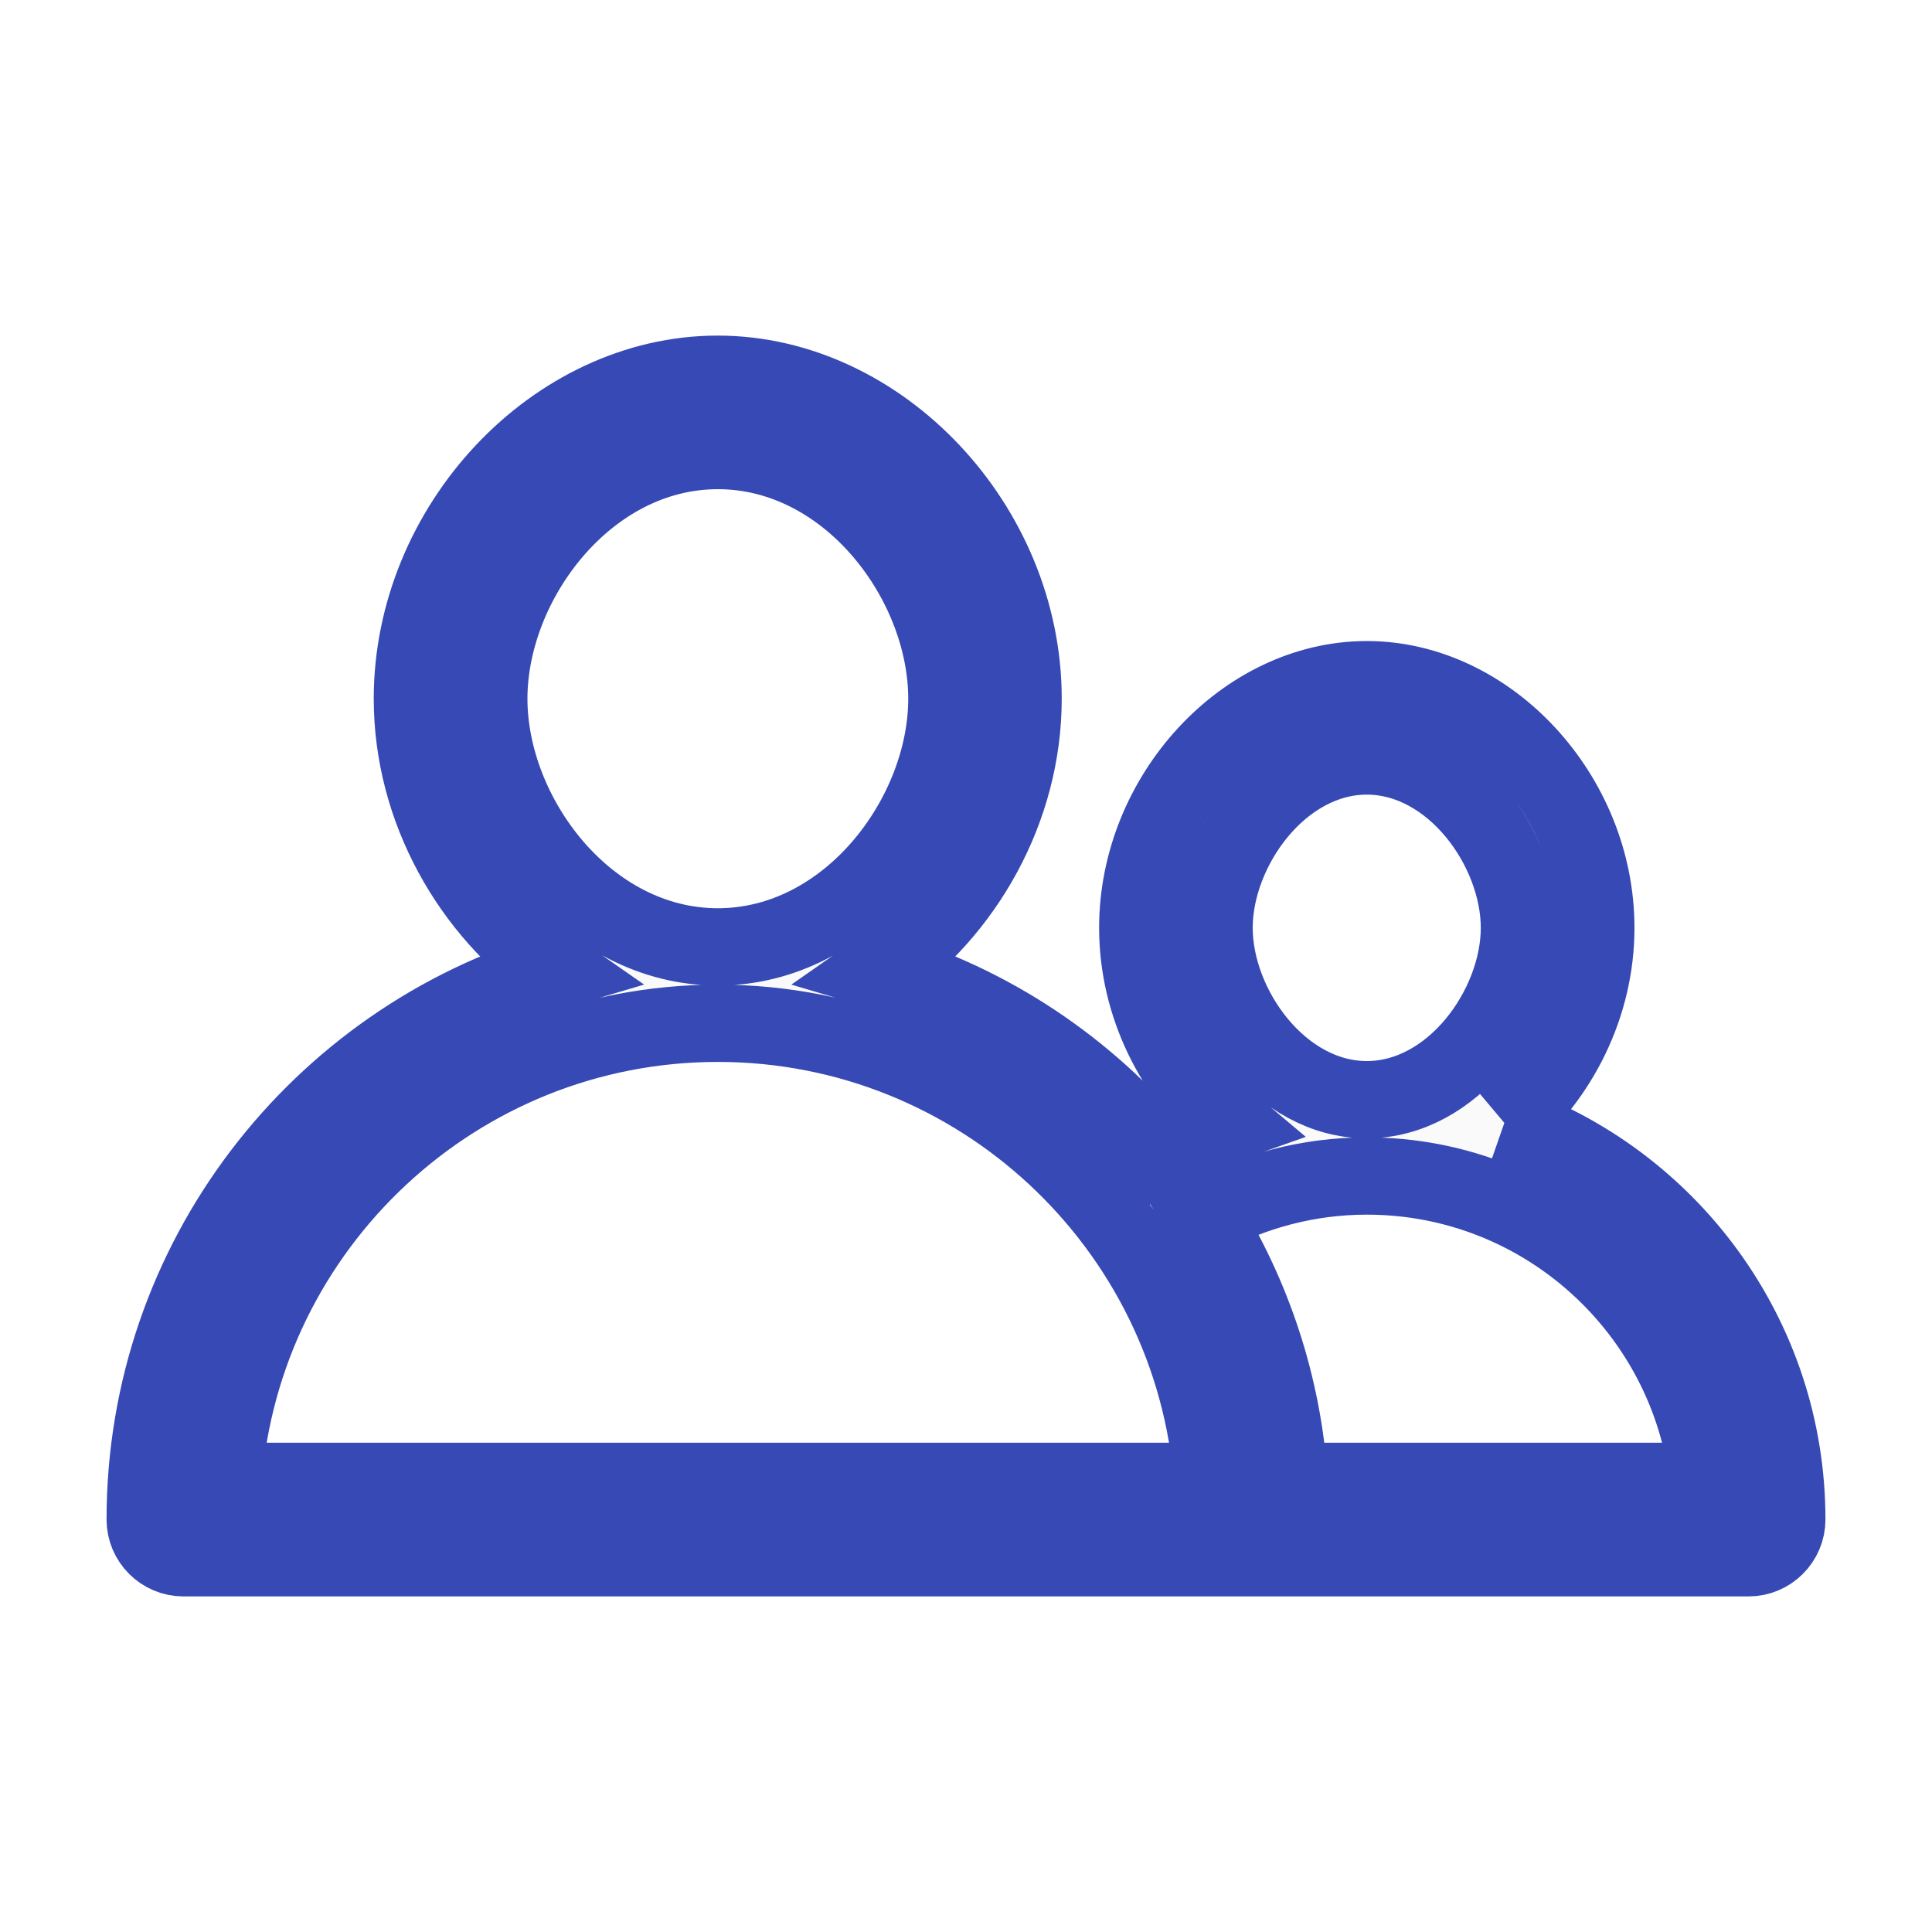
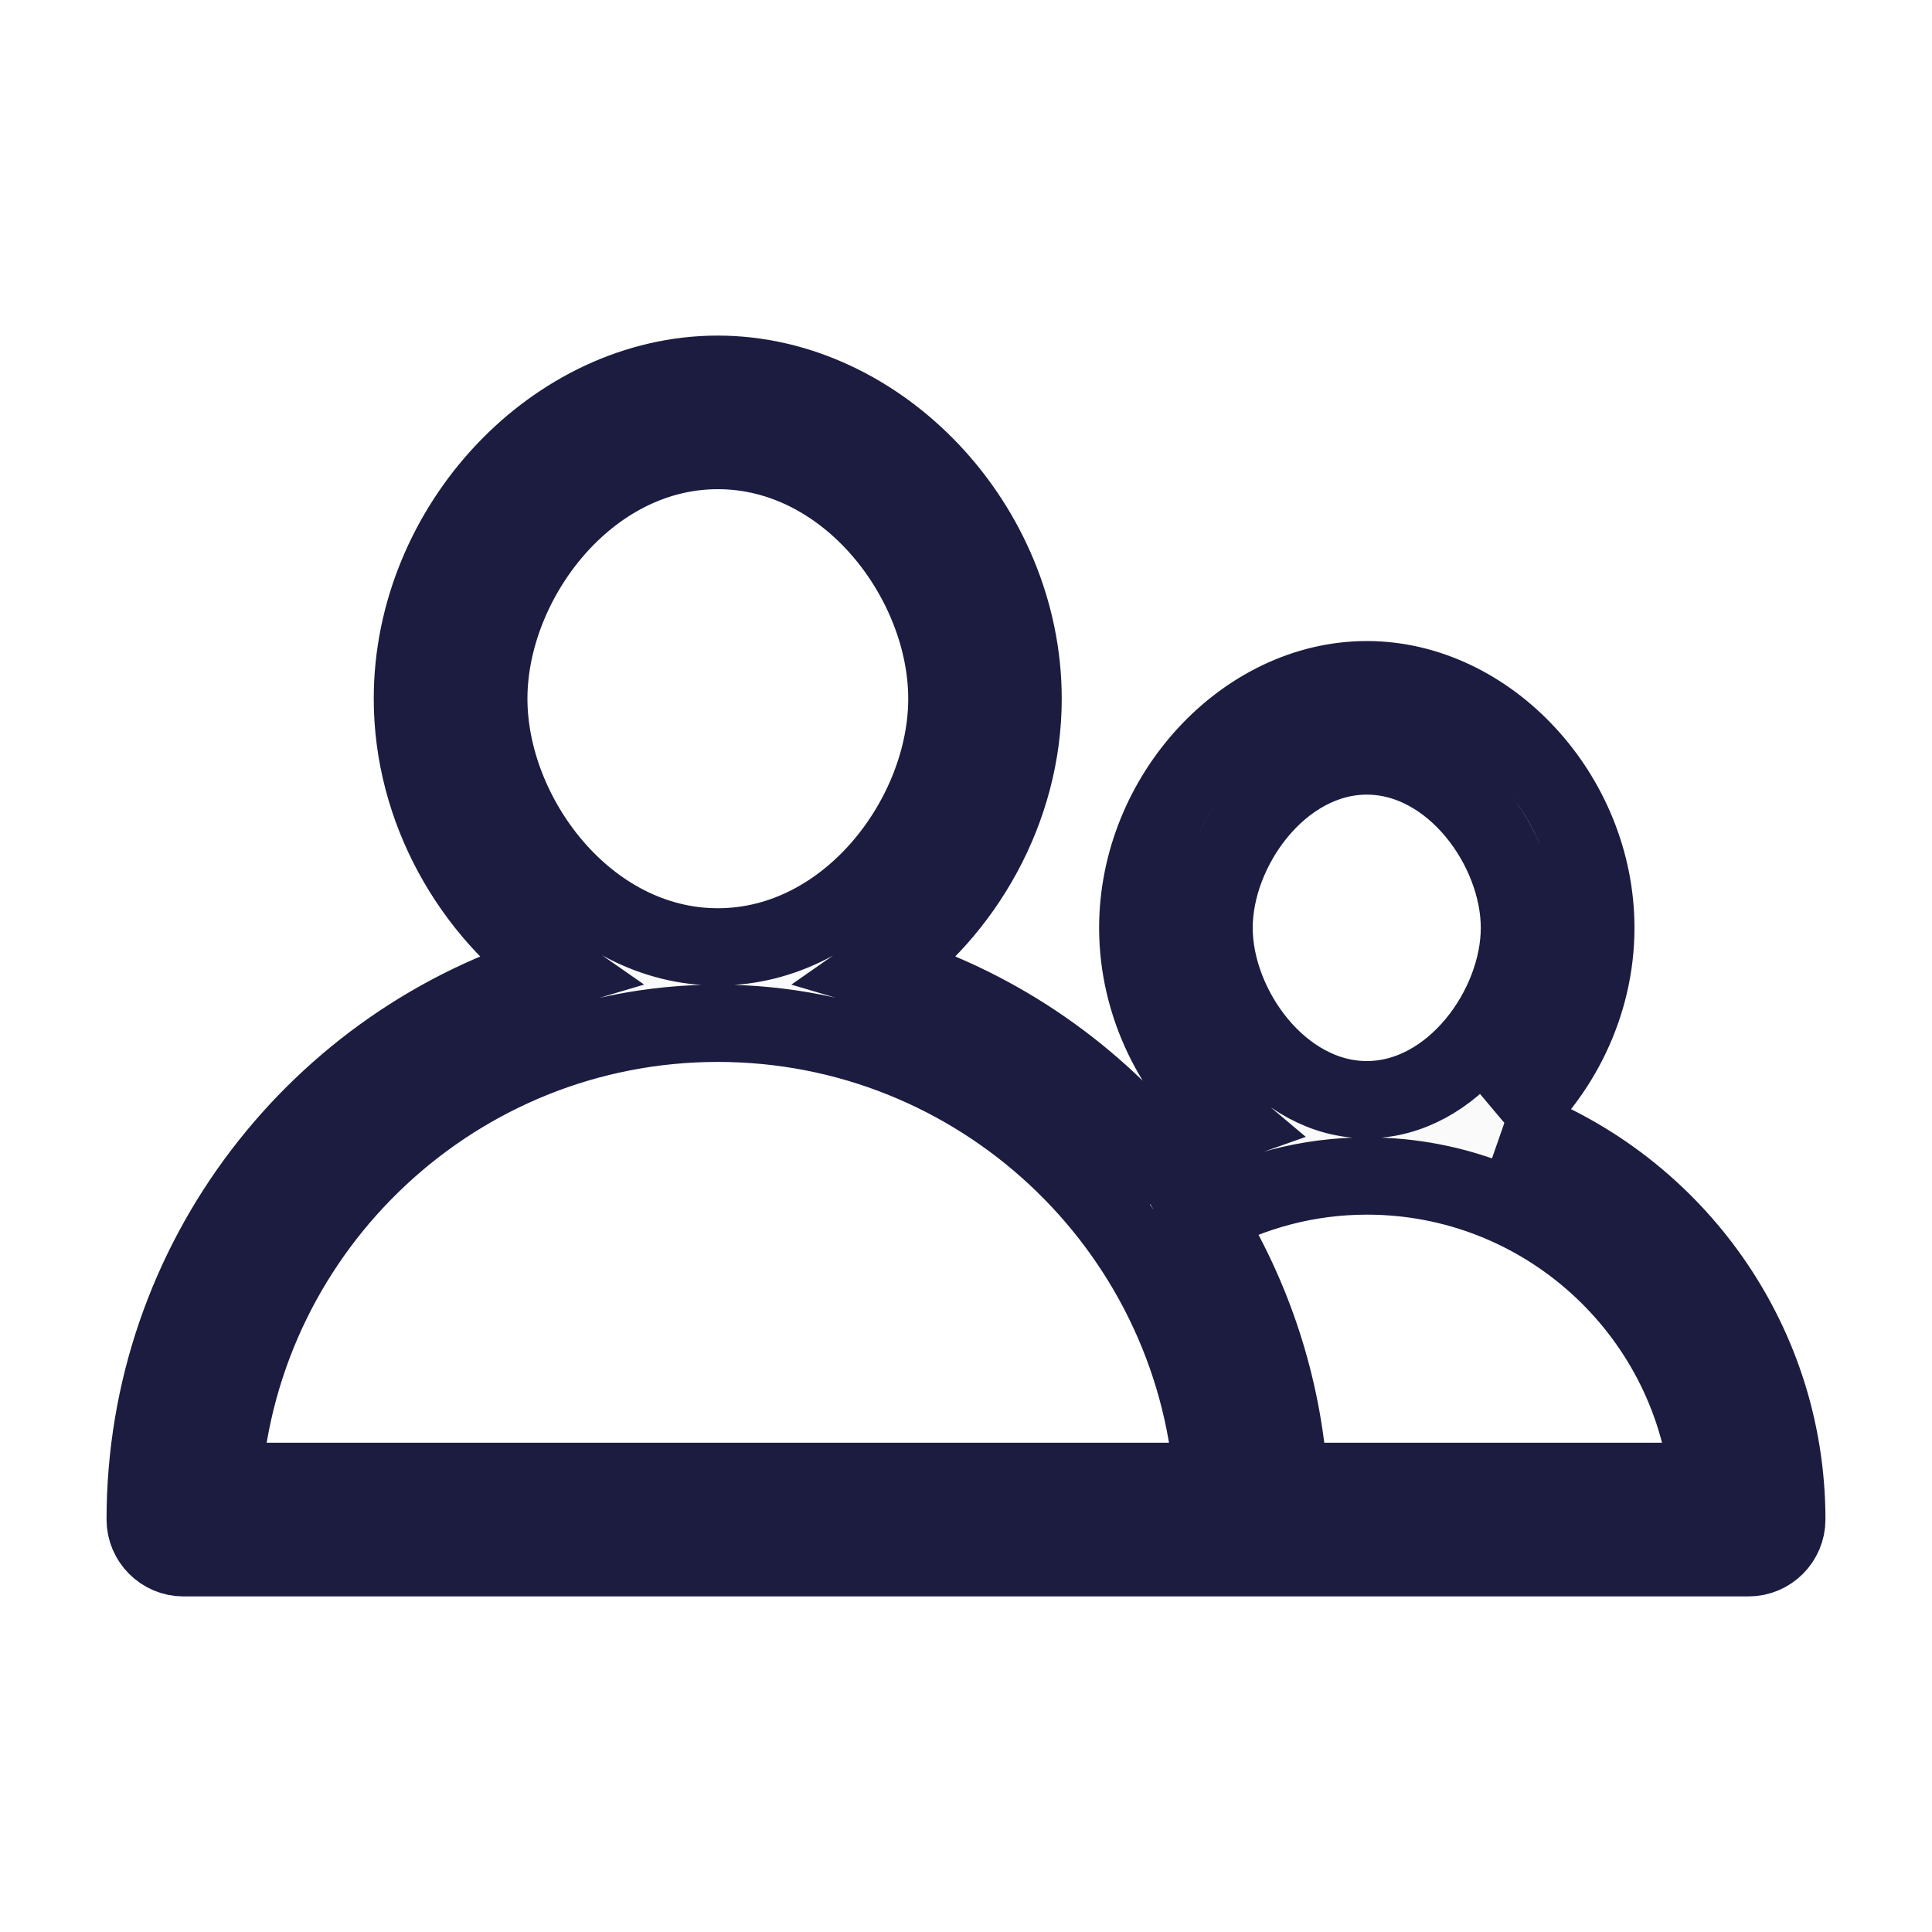
<svg class="svg-icon" width="30" height="30" viewBox="0 0 20 20">
-   <path fill="#fafafa" stroke="#3649b4" stroke-width="0.8px" d="M15.573,11.624c0.568-0.478,0.947-1.219,0.947-2.019c0-1.37-1.108-2.569-2.371-2.569s-2.371,1.2-2.371,2.569c0,0.8,0.379,1.542,0.946,2.019c-0.253,0.089-0.496,0.2-0.728,0.332c-0.743-0.898-1.745-1.573-2.891-1.911c0.877-0.61,1.486-1.666,1.486-2.812c0-1.79-1.479-3.359-3.162-3.359S4.269,5.443,4.269,7.233c0,1.146,0.608,2.202,1.486,2.812c-2.454,0.725-4.252,2.998-4.252,5.685c0,0.218,0.178,0.396,0.395,0.396h16.203c0.218,0,0.396-0.178,0.396-0.396C18.497,13.831,17.273,12.216,15.573,11.624 M12.568,9.605c0-0.822,0.689-1.779,1.581-1.779s1.58,0.957,1.58,1.779s-0.688,1.779-1.58,1.779S12.568,10.427,12.568,9.605 M5.06,7.233c0-1.213,1.014-2.569,2.371-2.569c1.358,0,2.371,1.355,2.371,2.569S8.789,9.802,7.431,9.802C6.073,9.802,5.06,8.447,5.06,7.233 M2.309,15.335c0.202-2.649,2.423-4.742,5.122-4.742s4.921,2.093,5.122,4.742H2.309z M13.346,15.335c-0.067-0.997-0.382-1.928-0.882-2.732c0.502-0.271,1.075-0.429,1.686-0.429c1.828,0,3.338,1.385,3.535,3.161H13.346z" />
+   <path fill="#fafafa" stroke="#1b1c40" stroke-width="0.8px" d="M15.573,11.624c0.568-0.478,0.947-1.219,0.947-2.019c0-1.37-1.108-2.569-2.371-2.569s-2.371,1.2-2.371,2.569c0,0.8,0.379,1.542,0.946,2.019c-0.253,0.089-0.496,0.2-0.728,0.332c-0.743-0.898-1.745-1.573-2.891-1.911c0.877-0.61,1.486-1.666,1.486-2.812c0-1.79-1.479-3.359-3.162-3.359S4.269,5.443,4.269,7.233c0,1.146,0.608,2.202,1.486,2.812c-2.454,0.725-4.252,2.998-4.252,5.685c0,0.218,0.178,0.396,0.395,0.396h16.203c0.218,0,0.396-0.178,0.396-0.396C18.497,13.831,17.273,12.216,15.573,11.624 M12.568,9.605c0-0.822,0.689-1.779,1.581-1.779s1.58,0.957,1.58,1.779s-0.688,1.779-1.58,1.779S12.568,10.427,12.568,9.605 M5.06,7.233c0-1.213,1.014-2.569,2.371-2.569c1.358,0,2.371,1.355,2.371,2.569S8.789,9.802,7.431,9.802C6.073,9.802,5.06,8.447,5.06,7.233 M2.309,15.335c0.202-2.649,2.423-4.742,5.122-4.742s4.921,2.093,5.122,4.742H2.309z M13.346,15.335c-0.067-0.997-0.382-1.928-0.882-2.732c0.502-0.271,1.075-0.429,1.686-0.429c1.828,0,3.338,1.385,3.535,3.161H13.346z" />
</svg>
